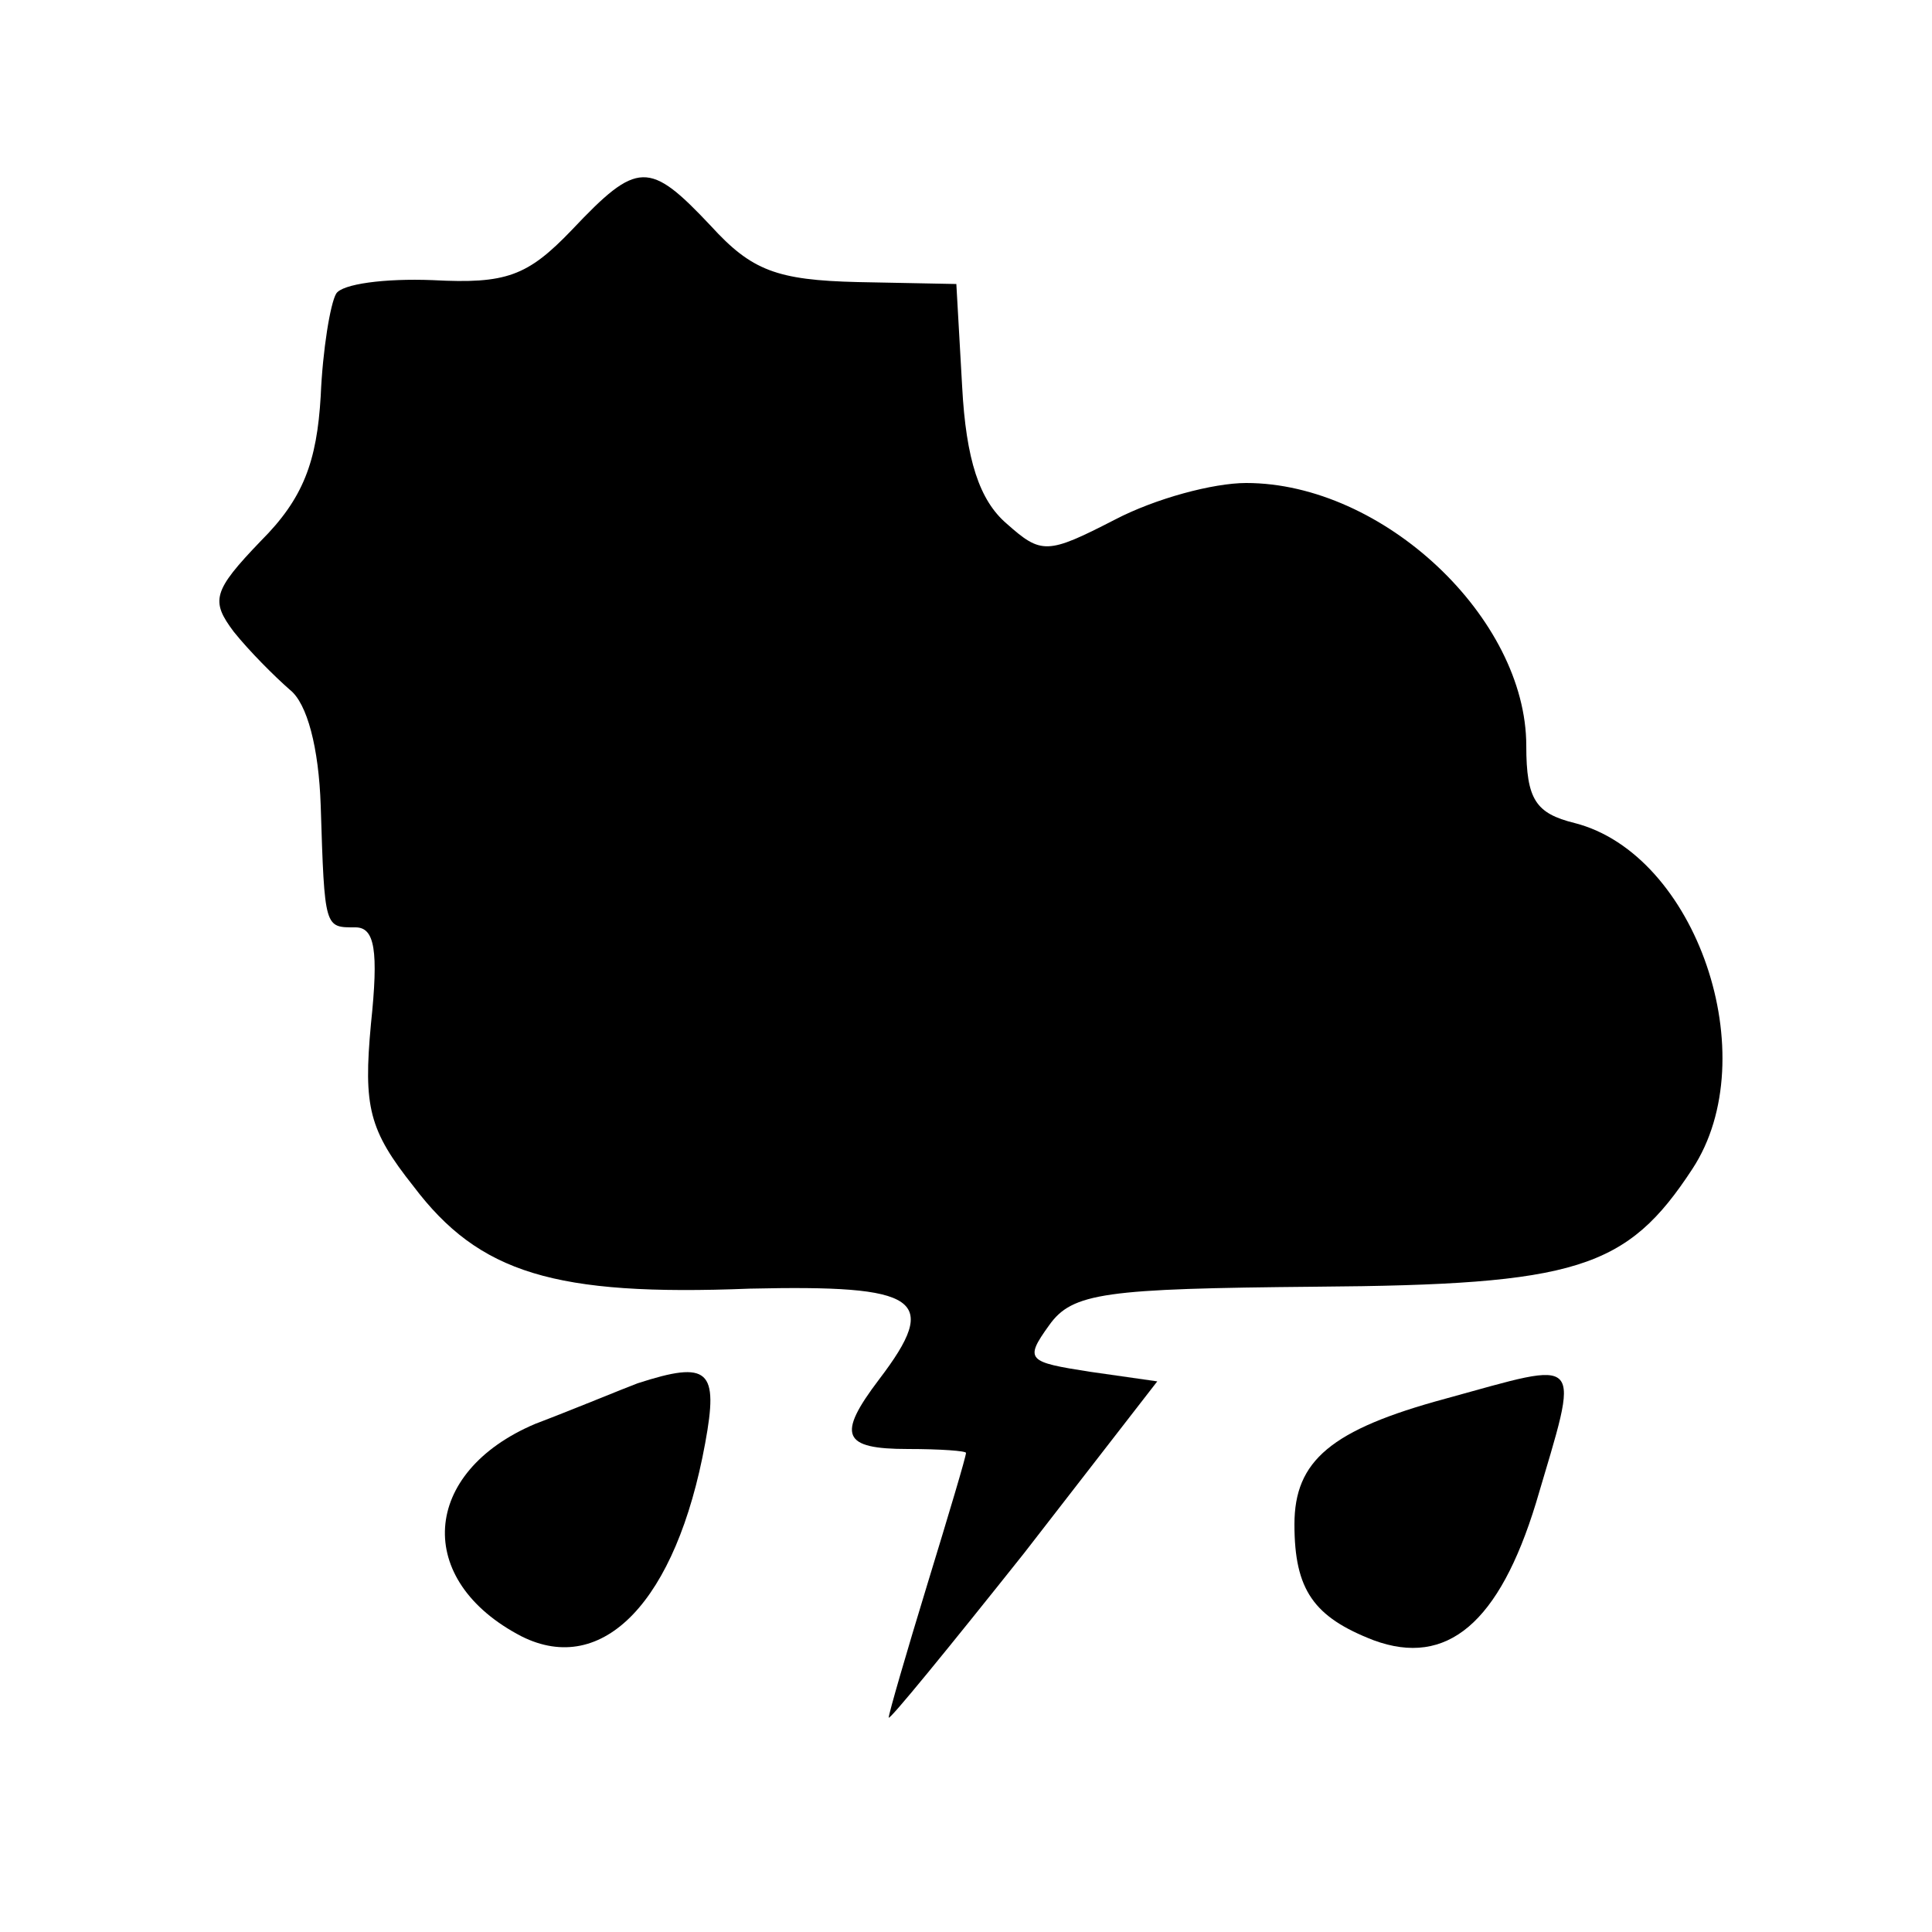
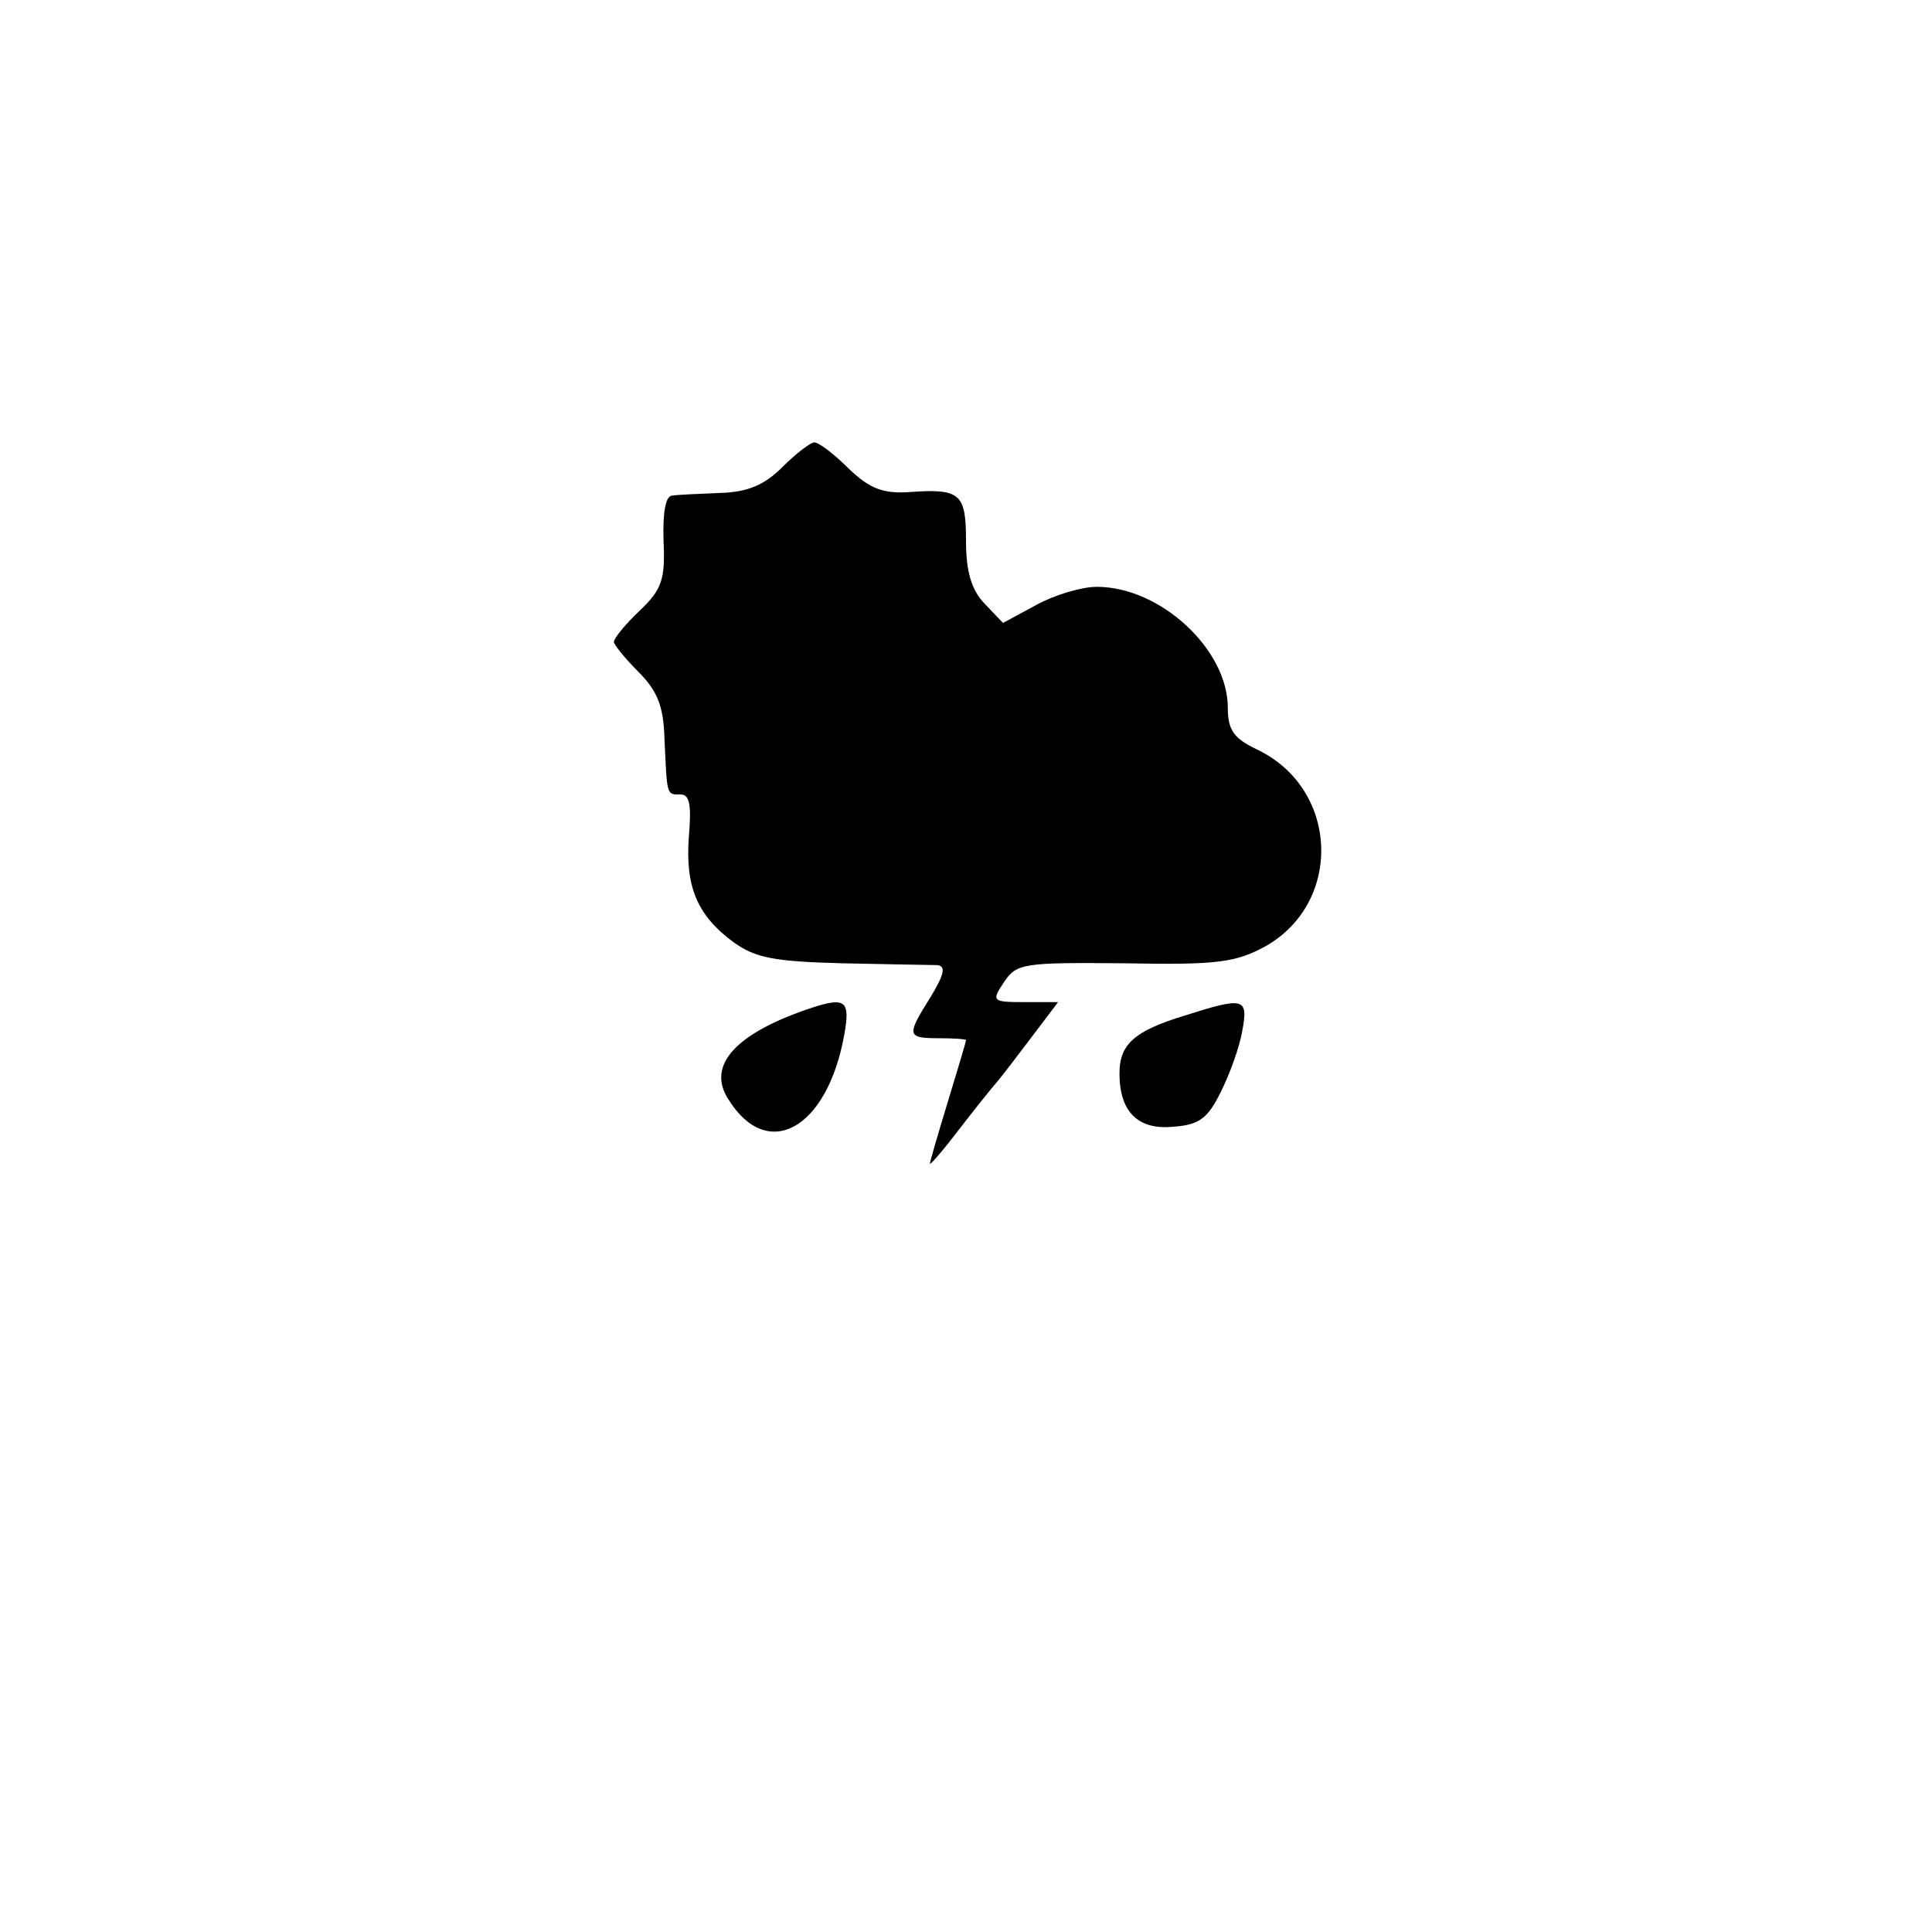
- <svg xmlns="http://www.w3.org/2000/svg" version="1.0" width="100pt" height="100pt" viewBox="0 0 100 100" preserveAspectRatio="xMidYMid meet">
-   <g transform="translate(0,100) scale(0.1,-0.1)" fill="#000000" stroke="none">
-     <path d="M296 881 c-23 -24 -34 -28 -72 -26 -25 1 -47 -2 -50 -7 -3 -5 -7 -29 -8 -53 -2 -34 -9 -53 -31 -75 -25 -26 -26 -31 -14 -47 8 -10 21 -23 29 -30 9 -7 15 -30 16 -60 2 -64 2 -63 18 -63 10 0 12 -12 8 -50 -4 -43 -1 -55 22 -84 34 -45 73 -57 174 -53 88 2 99 -5 67 -47 -22 -29 -19 -36 15 -36 17 0 30 -1 30 -2 0 -2 -9 -32 -20 -68 -11 -36 -20 -67 -20 -69 0 -2 31 36 70 85 l69 89 -35 5 c-32 5 -34 6 -21 24 12 17 29 19 138 20 135 1 161 9 195 61 38 58 2 163 -61 179 -20 5 -25 12 -25 40 0 66 -74 136 -145 136 -17 0 -47 -8 -68 -19 -35 -18 -38 -18 -56 -2 -14 12 -21 33 -23 71 l-3 53 -51 1 c-42 1 -55 6 -76 29 -32 34 -38 34 -72 -2z" />
-     <path d="M330 284 c-8 -3 -32 -13 -53 -21 -59 -25 -63 -81 -7 -110 42 -21 80 18 95 100 7 38 2 43 -35 31z" />
-     <path d="M748 276 c-59 -16 -78 -32 -78 -65 0 -34 10 -48 41 -60 38 -14 65 9 84 71 23 78 26 74 -47 54z" />
+ <svg xmlns="http://www.w3.org/2000/svg" version="1.0" width="214pt" height="214pt" viewBox="0 0 214 214" preserveAspectRatio="xMidYMid meet">
+   <g transform="translate(0,214) scale(0.1,-0.1)" fill="#000000" stroke="none">
+     <path d="M867 1623 c-20 -20 -38 -28 -69 -29 -24 -1 -48 -2 -54 -3 -7 -1 -10 -20 -9 -50 2 -43 -2 -54 -26 -77 -16 -15 -29 -31 -29 -35 0 -3 12 -18 27 -33 21 -21 28 -38 29 -74 3 -64 2 -62 18 -62 10 0 12 -12 9 -47 -4 -55 9 -87 50 -117 24 -17 44 -21 120 -23 51 -1 98 -2 105 -2 10 -1 8 -10 -7 -35 -27 -43 -27 -46 9 -46 17 0 30 -1 30 -2 0 -2 -9 -32 -20 -68 -11 -36 -20 -67 -20 -69 0 -2 14 14 30 35 17 22 36 46 43 54 7 8 25 32 41 53 l28 37 -37 0 c-36 0 -37 1 -23 22 14 21 21 22 134 21 103 -2 123 1 156 19 86 49 81 175 -10 218 -25 12 -32 21 -32 46 0 65 -75 134 -145 134 -17 0 -47 -9 -67 -20 l-37 -20 -21 22 c-14 15 -20 35 -20 69 0 52 -6 58 -62 54 -29 -2 -44 3 -68 26 -16 16 -33 29 -38 29 -4 0 -20 -12 -35 -27z" />
+     <path d="M900 1024 c-85 -28 -118 -64 -93 -102 43 -69 109 -33 128 71 7 38 2 43 -35 31z" />
+     <path d="M1312 1015 c-56 -17 -72 -32 -72 -64 0 -43 21 -63 60 -59 29 2 38 10 52 38 10 20 21 50 24 68 7 37 2 38 -64 17z" />
  </g>
</svg>
